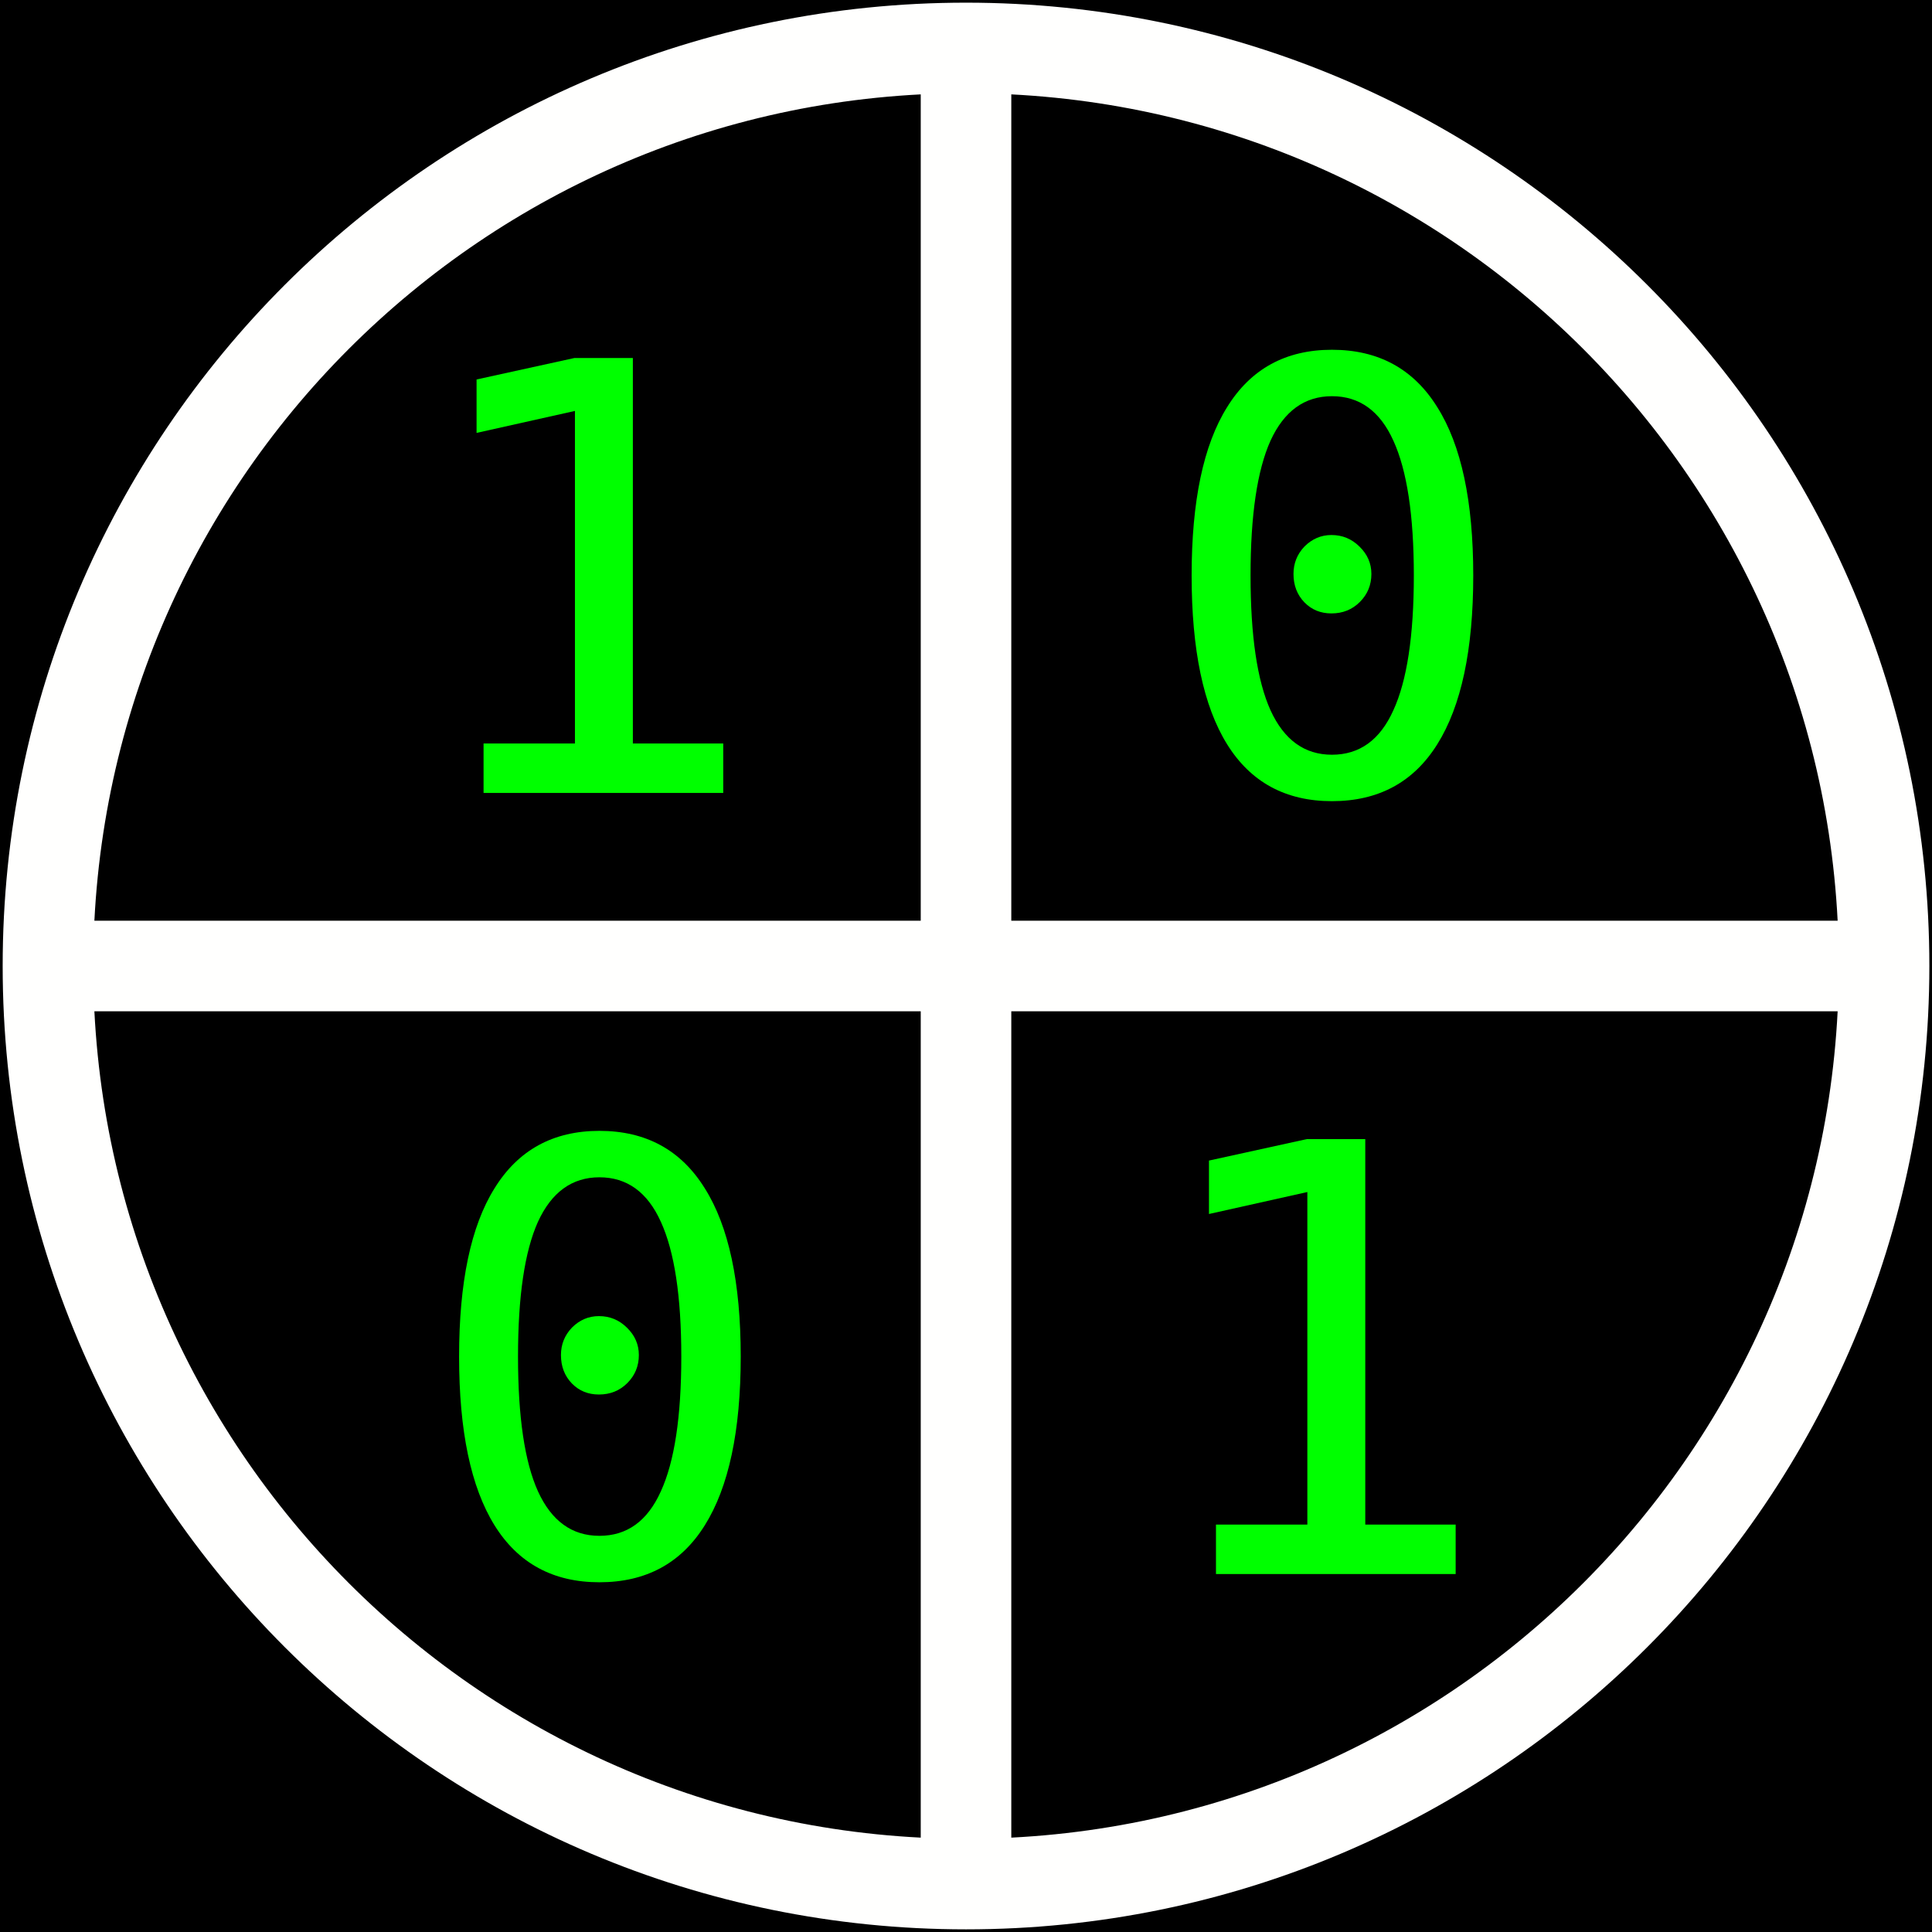
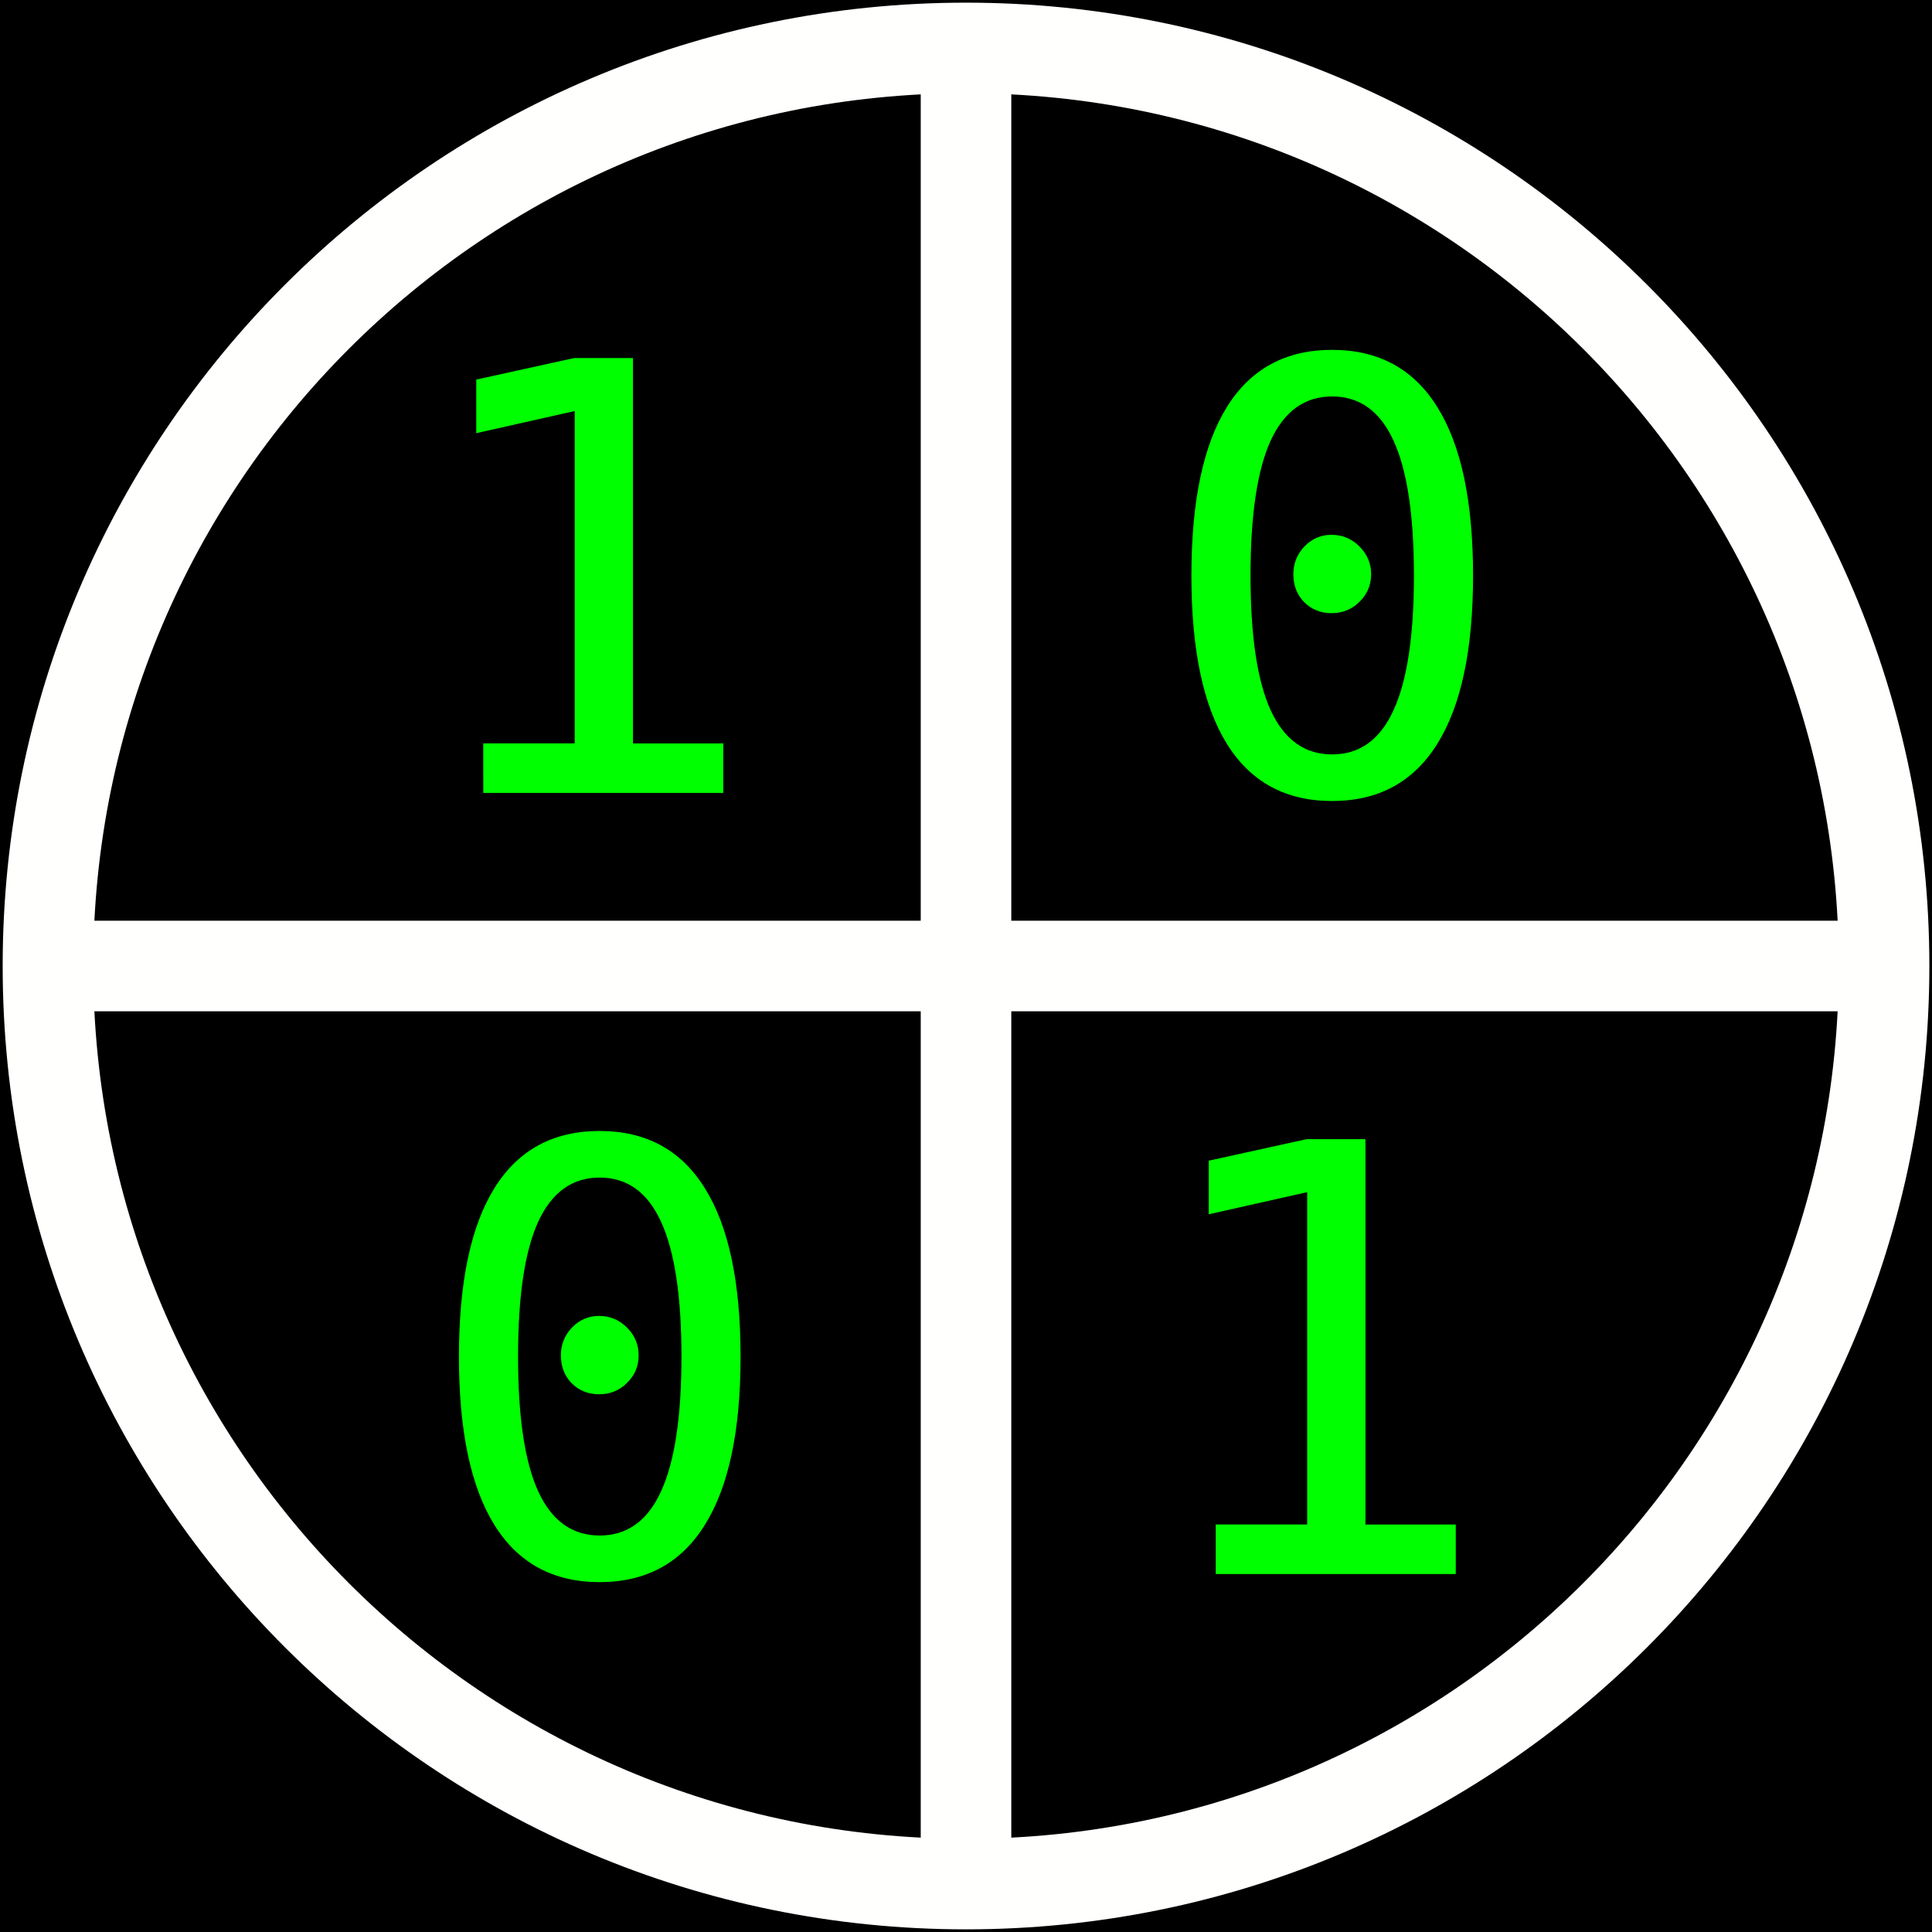
<svg xmlns="http://www.w3.org/2000/svg" height="64" id="svg6431" width="64" version="1.1">
  <defs id="defs6433" />
  <g id="layer4">
    <rect style="fill:#000000;stroke:#fffffe;stroke-width:0;stroke-opacity:1" id="rect54298" width="64" height="64" x="0" y="7.133459e-08" />
  </g>
  <g id="layer1" transform="translate(-1.954548,-1.77273)">
    <circle id="path2815" style="fill:#000000;stroke:#fffffe;stroke-width:3;stroke-miterlimit:4;stroke-dasharray:none;stroke-opacity:1" cx="33.955" cy="33.773" r="30.412" />
    <path d="m 33.955,3.264 c 0,53.125 0,61.017 0,61.017 v 0" id="path3702" style="fill:#000000;fill-opacity:0.75;fill-rule:evenodd;stroke:#fffffe;stroke-width:3;stroke-linecap:butt;stroke-linejoin:miter;stroke-miterlimit:4;stroke-dasharray:none;stroke-opacity:1" />
    <path d="m 64.463,33.773 c -53.125,0 -61.017,0 -61.017,0 v 0" id="path4589" style="fill:#000000;fill-opacity:0.75;fill-rule:evenodd;stroke:#fffffe;stroke-width:3;stroke-linecap:butt;stroke-linejoin:miter;stroke-miterlimit:4;stroke-dasharray:none;stroke-opacity:1" />
  </g>
  <g id="layer3" transform="translate(-1.954548,-1.77273)">
    <g id="g53586" transform="matrix(1.058647,0,0,1.058647,-0.6565781,0.3451688)" style="stroke-width:0.945">
-       <text xml:space="preserve" style="font-style:normal;font-variant:normal;font-weight:normal;font-stretch:normal;font-size:18.667px;line-height:1.25;font-family:'DejaVu Sans Mono';-inkscape-font-specification:'DejaVu Sans Mono';fill:#00ff00;fill-opacity:1;stroke:none;stroke-width:0.945" x="15.127" y="26.159" id="text9277">
-         <tspan x="15.127" y="26.159" id="tspan28831" style="font-size:18.667px;stroke-width:0.945">1</tspan>
-       </text>
-       <text xml:space="preserve" style="font-style:normal;font-variant:normal;font-weight:normal;font-stretch:normal;font-size:18.667px;line-height:1.25;font-family:'DejaVu Sans Mono';-inkscape-font-specification:'DejaVu Sans Mono';fill:#00ff00;fill-opacity:1;stroke:none;stroke-width:0.945" x="38.047" y="50.601" id="text9277-3">
-         <tspan x="38.047" y="50.601" id="tspan28831-6" style="stroke-width:0.945">1</tspan>
-       </text>
-       <text xml:space="preserve" style="font-style:normal;font-variant:normal;font-weight:normal;font-stretch:normal;font-size:18.667px;line-height:1.25;font-family:'DejaVu Sans Mono';-inkscape-font-specification:'DejaVu Sans Mono';fill:#00ff00;fill-opacity:1;stroke:none;stroke-width:0.945" x="38.535" y="26.15" id="text9277-7">
-         <tspan x="38.535" y="26.15" id="tspan28831-5" style="stroke-width:0.945">0</tspan>
-         <tspan x="38.535" y="49.483" id="tspan41315" style="stroke-width:0.945" />
-       </text>
-       <text xml:space="preserve" style="font-style:normal;font-variant:normal;font-weight:normal;font-stretch:normal;font-size:18.667px;line-height:1.25;font-family:'DejaVu Sans Mono';-inkscape-font-specification:'DejaVu Sans Mono';fill:#00ff00;fill-opacity:1;stroke:none;stroke-width:0.945" x="15.614" y="50.592" id="text9277-7-3">
-         <tspan x="15.614" y="50.592" id="tspan28831-5-5" style="stroke-width:0.945">0</tspan>
-         <tspan x="15.614" y="73.925" id="tspan41315-6" style="stroke-width:0.945" />
-       </text>
+       <g aria-label="1" id="text9277" style="font-size:18.667px;line-height:1.25;font-family:'DejaVu Sans Mono';-inkscape-font-specification:'DejaVu Sans Mono';fill:#00ff00">
+         <path d="M 17.588,24.609 H 20.45 V 14.21 l -3.081,0.693 v -1.677 l 3.063,-0.674 h 1.841 v 12.059 h 2.826 v 1.549 h -7.51 z" id="path839" />
+       </g>
+       <g aria-label="1" id="text9277-3" style="font-size:18.667px;line-height:1.25;font-family:'DejaVu Sans Mono';-inkscape-font-specification:'DejaVu Sans Mono';fill:#00ff00">
+         <path d="m 40.508,49.051 h 2.862 V 38.652 l -3.081,0.693 v -1.677 l 3.063,-0.674 h 1.841 v 12.059 h 2.826 v 1.549 h -7.51 z" id="path842" />
+       </g>
+       <g aria-label="0 " id="text9277-7" style="font-size:18.667px;line-height:1.25;font-family:'DejaVu Sans Mono';-inkscape-font-specification:'DejaVu Sans Mono';fill:#00ff00">
+         <path d="m 42.937,19.314 q 0,-0.501 0.346,-0.866 0.355,-0.365 0.848,-0.365 0.51,0 0.875,0.365 0.365,0.365 0.365,0.866 0,0.51 -0.365,0.866 -0.355,0.355 -0.875,0.355 -0.51,0 -0.857,-0.346 -0.337,-0.346 -0.337,-0.875 z m 1.212,-5.56 q -1.285,0 -1.923,1.385 -0.629,1.385 -0.629,4.22 0,2.826 0.629,4.211 0.638,1.385 1.923,1.385 1.294,0 1.923,-1.385 0.638,-1.385 0.638,-4.211 0,-2.835 -0.638,-4.22 -0.629,-1.385 -1.923,-1.385 z m 0,-1.458 q 2.178,0 3.29,1.786 1.121,1.786 1.121,5.277 0,3.482 -1.121,5.268 -1.112,1.786 -3.29,1.786 -2.178,0 -3.29,-1.786 -1.112,-1.786 -1.112,-5.268 0,-3.491 1.112,-5.277 1.112,-1.786 3.29,-1.786 z" id="path845" />
+       </g>
+       <g aria-label="0 " id="text9277-7-3" style="font-size:18.667px;line-height:1.25;font-family:'DejaVu Sans Mono';-inkscape-font-specification:'DejaVu Sans Mono';fill:#00ff00">
+         <path d="m 20.017,43.756 q 0,-0.501 0.346,-0.866 0.355,-0.365 0.848,-0.365 0.51,0 0.875,0.365 0.365,0.365 0.365,0.866 0,0.51 -0.365,0.866 -0.355,0.355 -0.875,0.355 -0.51,0 -0.857,-0.346 -0.337,-0.346 -0.337,-0.875 z m 1.212,-5.56 q -1.285,0 -1.923,1.385 -0.629,1.385 -0.629,4.22 0,2.826 0.629,4.211 0.638,1.385 1.923,1.385 1.294,0 1.923,-1.385 0.638,-1.385 0.638,-4.211 0,-2.835 -0.638,-4.22 -0.629,-1.385 -1.923,-1.385 z m 0,-1.458 q 2.178,0 3.29,1.786 1.121,1.786 1.121,5.277 0,3.482 -1.121,5.268 -1.112,1.786 -3.29,1.786 -2.178,0 -3.29,-1.786 -1.112,-1.786 -1.112,-5.268 0,-3.491 1.112,-5.277 1.112,-1.786 3.29,-1.786 z" id="path848" />
+       </g>
    </g>
  </g>
</svg>
